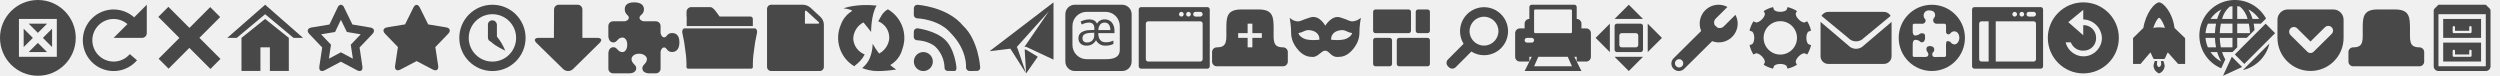
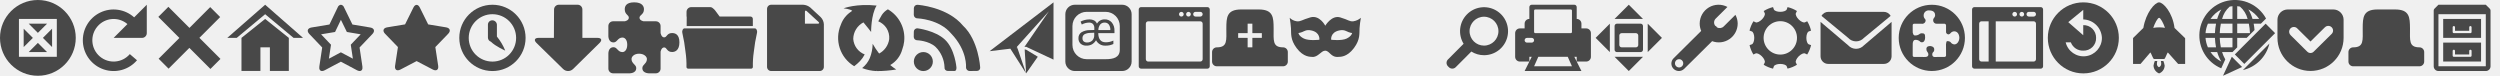
<svg xmlns="http://www.w3.org/2000/svg" width="1056" height="32" viewBox="0 0 1056 32" class="fieldtext">
  <style>

.fieldtext {
  fill: -moz-fieldtext;
  /* The fill-opacity needs to be sufficient for high-contrast settings, and
     pathological Gtk themes where -moz-fieldtext provides low contrast by
     default. */
  fill-opacity: .7;
}


.highlighttext {
  fill: highlighttext;
  fill-opacity: 1;
}

.black {
  fill: black;
  fill-opacity: .6;
}

.white {
  fill: white;
  fill-opacity: .7;
}

</style>
  <path id="containers" d="M1050,30h-20a2,2,0,0,1-2-2V4.414a1.03,1.03,0,0,1,.29-0.707L1030,2h20l1.71,1.707a1.03,1.03,0,0,1,.29.707V28A2,2,0,0,1,1050,30Zm0-24h-20V28h20V6Zm-2,10h-16V8h16v8Zm-4-4.5a0.5,0.5,0,0,0-1,0V13h-6V11.5a0.5,0.5,0,0,0-1,0v2a0.5,0.5,0,0,0,.5.5h7a0.5,0.5,0,0,0,.5-0.5v-2Zm4,14.5h-16V18h16v8Zm-4-4.5a0.5,0.5,0,0,0-1,0V23h-6V21.5a0.5,0.5,0,0,0-1,0v2a0.5,0.5,0,0,0,.5.5h7a0.5,0.5,0,0,0,.5-0.5v-2Z" />
  <path id="tabs" d="M1021.98,28h-28a2,2,0,0,1-2-2V22a2,2,0,0,1,2-2H994c4.591,0,4-3,4.009-8,0.009-4.686.166-8,6.261-8h7.41c6.13,0,6.27,3.314,6.3,8,0.02,5-.59,8,4.02,8h-0.02a2,2,0,0,1,2,2v4A2,2,0,0,1,1021.98,28Z" />
  <path id="pocket" d="M975.969,29.969A13.969,13.969,0,0,1,962,16V8.333A4.333,4.333,0,0,1,966.333,4H985.6a4.333,4.333,0,0,1,4.333,4.333V16A13.969,13.969,0,0,1,975.969,29.969Zm7.507-19.035a2.009,2.009,0,0,0-1.424.59l-0.007-.007-6.095,6.015-5.479-5.422a2,2,0,1,0-2.917,2.727l-0.01.01,5.555,5.5h0l1.518,1.5a1.9,1.9,0,0,0,2.661,0l7.558-7.459a1.979,1.979,0,0,0,.649-1.46A2,2,0,0,0,983.476,10.933Z" />
  <path id="webIDE" d="M951.947,10a24.679,24.679,0,0,1,.362,2.691L949,16h-4v4l-2,2h-4.393a14.261,14.261,0,0,0,1.358,3.076l-1.716,3.777A15,15,0,1,1,957.175,7.825L955,10h-3.053ZM938.292,26.023A17.1,17.1,0,0,1,936.54,22h-2.819A12.445,12.445,0,0,0,938.292,26.023ZM932.616,20h3.437a25.331,25.331,0,0,1-.462-4h-3.978A12.38,12.38,0,0,0,932.616,20Zm0-10a12.38,12.38,0,0,0-1,4h3.978a25.331,25.331,0,0,1,.462-4h-3.437Zm1.105-2h2.819a17.093,17.093,0,0,1,1.752-4.023A12.444,12.444,0,0,0,933.721,8ZM943,2.613c-0.393.031-.777,0.093-1.158,0.16A10.229,10.229,0,0,0,938.607,8H943V2.613ZM943,10h-4.914a24.566,24.566,0,0,0-.467,4H943V10Zm0,6h-5.381a24.566,24.566,0,0,0,.467,4H943V16Zm2-2h5.381a24.566,24.566,0,0,0-.467-4H945v4Zm1.158-11.227c-0.381-.067-0.765-0.128-1.158-0.16V8h4.393A10.229,10.229,0,0,0,946.158,2.773Zm3.55,1.2A17.093,17.093,0,0,1,951.46,8h2.819A12.444,12.444,0,0,0,949.708,3.977ZM947.068,28.3L939,32l3.726-8.047ZM944,23l13-13,4,4L948,27Zm3.4,6.6,11.2-11.2A15,15,0,0,1,947.4,29.6Z" />
  <path id="app" d="M920.044,27.006l-4.354-4.863c-0.39.4-1.028,2.507-1.49,2.769h-4.4c-0.459-.262-1.094-2.375-1.484-2.769l-4.153,4.863H901V16.067l4.353-4.271C906.443,5.26,910.259,1,912,1s5.7,4.26,6.515,10.8L923,16.135V27.006h-2.956Zm-8.036-19.48c-0.61,0-1.819,2.268-2.484,4.251a14.406,14.406,0,0,1,2.535-.224,14.627,14.627,0,0,1,2.423.2C913.818,9.782,912.613,7.526,912.008,7.526Zm-0.762,18.23a4.106,4.106,0,0,0-.165,1.17,1.493,1.493,0,0,0,.858,1.466,1.535,1.535,0,0,0,.957-1.466,4.071,4.071,0,0,0-.165-1.17h1.079a9.949,9.949,0,0,1,.544,1.973A3.6,3.6,0,0,1,912,31.014a3.686,3.686,0,0,1-2.352-3.337,9.384,9.384,0,0,1,.544-1.921h1.051Z" />
  <path id="forget" d="M880,31a15,15,0,1,1,15-15A15,15,0,0,1,880,31ZM879.963,8.208V4.159l-6.328,5.2,6.328,5.524v-4.27A5.279,5.279,0,0,1,885.391,16,5.233,5.233,0,0,1,880,21.391a5.406,5.406,0,0,1-5.28-3.516h-2.189A7.773,7.773,0,0,0,887.852,16,8.115,8.115,0,0,0,879.963,8.208Z" />
  <path id="sidebars" d="M862,29H834a1,1,0,0,1-1-1V4a1,1,0,0,1,1-1h28a1,1,0,0,1,1,1V28A1,1,0,0,1,862,29ZM840,9h-3a1,1,0,0,0-1,1V25a1,1,0,0,0,1,1h3V9Zm3,17h16a1,1,0,0,0,1-1V10a1,1,0,0,0-1-1H843V26Zm8-20.986a0.991,0.991,0,1,0,1,.99A0.995,0.995,0,0,0,851,5.015Zm3,0a0.991,0.991,0,1,0,1,.99A0.995,0.995,0,0,0,854,5.015ZM859,5h-2a1,1,0,0,0,0,2h2A1,1,0,0,0,859,5Z" />
  <path id="addon-generic" d="M815.988,2.013a13.987,13.987,0,1,1-13.975,14A14,14,0,0,1,815.988,2.013ZM814.923,4.4a2.112,2.112,0,0,0-2.371,2,2.064,2.064,0,0,0,.547,1.585,0.884,0.884,0,0,1,.285.717,1.458,1.458,0,0,1-1.706,1.329h-3.2a0.581,0.581,0,0,0-.552.584c-0.011.061,0,2.462,0,2.462a2.445,2.445,0,0,0,.289,1.489,0.8,0.8,0,0,0,.841.411,2.8,2.8,0,0,0,1.6-.487,1.632,1.632,0,0,1,1.221-.428c1.108,0,1.293.45,1.293,1.856,0,1.013-.469,1.931-1.262,1.931a1.054,1.054,0,0,1-.969-0.384,2.6,2.6,0,0,0-1.718-.63,0.99,0.99,0,0,0-1,.485c-0.339.544-.3,1.255-0.3,2.768,0,2.015,0,3.248,0,3.285a0.591,0.591,0,0,0,.552.668h3.2c1.072,0,2.874.361,2.874-1.05a1.611,1.611,0,0,0-.458-1.111,1.685,1.685,0,0,1-.377-1.149c0-.285-0.068-1.283,1.668-1.283,0.071,0,1.634.148,1.634,1.346a1.388,1.388,0,0,1-.245,1.04A1.4,1.4,0,0,0,816.185,23c0,1.5,1.683,1.039,2.213,1.039,1.884,0,2.763.017,3.031,0a0.628,0.628,0,0,0,.585-0.634C822,22.875,822,22.735,822,19.861a6.582,6.582,0,0,1,.172-2.259,0.642,0.642,0,0,1,.657-0.231,1.869,1.869,0,0,1,1.047.384,2.142,2.142,0,0,0,1.625,1.006c1.386,0,2.125-1.622,2.125-2.779,0-1.232-.628-2.754-2.158-2.754a2.029,2.029,0,0,0-1.516.723,1.384,1.384,0,0,1-.876.584,1.131,1.131,0,0,1-1.067-.877V10.738a0.734,0.734,0,0,0-.56-0.709c-0.012,0-1.881,0-3.34,0a1.407,1.407,0,0,1-1.541-1.389,1.292,1.292,0,0,1,.279-0.984,1.8,1.8,0,0,0,.548-1.283C817.392,5.666,817.042,4.4,814.923,4.4Z" />
  <path id="mail" d="M787.333,16a4.507,4.507,0,0,1-6.666,0L769.39,6.7A3.349,3.349,0,0,1,772.333,5h23.334a3.348,3.348,0,0,1,2.943,1.7Zm-6.666,3.143a4.507,4.507,0,0,0,6.666,0L799,9.243V23.857A3.242,3.242,0,0,1,795.667,27H772.333A3.243,3.243,0,0,1,769,23.857V9.243Z" />
  <path id="settings" d="M763.005,16c0,1.307.425,2.516,1.03,2.728L765,19.068a13.308,13.308,0,0,1-1.644,3.956l-0.921-.443c-0.578-.278-1.733.276-2.657,1.2s-1.478,2.079-1.2,2.657l0.444,0.923a13.357,13.357,0,0,1-3.964,1.622l-0.333-.949c-0.212-.6-1.421-1.03-2.728-1.03s-2.516.425-2.728,1.03l-0.34.969a13.322,13.322,0,0,1-3.956-1.644l0.443-.921c0.278-.578-0.276-1.733-1.2-2.657s-2.08-1.478-2.658-1.2l-0.923.444a13.366,13.366,0,0,1-1.622-3.964l0.949-.333C740.57,18.516,741,17.308,741,16s-0.425-2.516-1.03-2.728l-0.971-.341a13.255,13.255,0,0,1,1.667-3.946l0.9,0.433c0.578,0.278,1.733-.276,2.658-1.2s1.478-2.08,1.2-2.657l-0.433-.9A13.261,13.261,0,0,1,748.932,3l0.34,0.969C749.484,4.57,750.693,5,752,5s2.516-.425,2.728-1.03L755.068,3a13.321,13.321,0,0,1,3.956,1.644l-0.443.921c-0.277.577,0.276,1.733,1.2,2.657s2.079,1.478,2.657,1.2l0.923-.444a13.337,13.337,0,0,1,1.622,3.964l-0.949.333C763.43,13.485,763.005,14.693,763.005,16ZM752,8.946A7.054,7.054,0,1,0,759.054,16,7.054,7.054,0,0,0,752,8.946Z" />
  <path id="developer" d="M724.986,11.177a2.978,2.978,0,0,1,.246.367,2.361,2.361,0,0,0,2.835-.346l4.975-4.932A7.808,7.808,0,0,1,734,9.952a7.969,7.969,0,0,1-10.791,7.435L711.4,29.075a3.192,3.192,0,0,1-4.486,0,3.125,3.125,0,0,1,0-4.447l11.675-11.563a7.863,7.863,0,0,1-.64-3.113,7.974,7.974,0,0,1,11.725-7.014l-4.972,4.929a2.307,2.307,0,0,0-.246,2.964A3.066,3.066,0,0,1,724.986,11.177ZM709.25,25A1.747,1.747,0,1,0,711,26.748,1.746,1.746,0,0,0,709.25,25Z" />
  <path id="fullscreen" d="M696,22V10l6,6Zm-14,2h12l-6,6Zm11-2H683a1,1,0,0,1-1-1V11a1,1,0,0,1,1-1h10a1,1,0,0,1,1,1V21A1,1,0,0,1,693,22Zm-1-7a1,1,0,0,0-1-1h-6a1,1,0,0,0-1,1v4a1,1,0,0,0,1,1h6a1,1,0,0,0,1-1V15ZM688,2l6,6H681.982Zm-8,8V22l-6-6Z" />
  <path id="print" d="M670,26h-4V24h-1l3,6H644l2-4h-4a2,2,0,0,1-2-2V14a2,2,0,0,1,2-2h2V10a2,2,0,0,1,2-2V3a1,1,0,0,1,1-1h18a1,1,0,0,1,1,1V8a2,2,0,0,1,2,2v2h2a2,2,0,0,1,2,2V24A2,2,0,0,1,670,26Zm-24,0,1-2h-1v2Zm1-10h-2a1,1,0,0,0,0,2h2A1,1,0,0,0,647,16ZM664,4.5a0.5,0.5,0,0,0-.5-0.5h-15a0.5,0.5,0,0,0-.5.5v9a0.5,0.5,0,0,0,.5.5h15a0.5,0.5,0,0,0,.5-0.5v-9ZM662.222,24H649.778L648,28h16Z" />
  <path id="search" d="M626.853,23.318a10.074,10.074,0,0,1-5.361-1.545l-6.611,6.619a2.028,2.028,0,0,1-2.87,0l-0.4-.4a2.033,2.033,0,0,1,0-2.873l6.618-6.627A10.137,10.137,0,1,1,626.853,23.318Zm0-16.254a6.1,6.1,0,1,0,6.088,6.1A6.092,6.092,0,0,0,626.853,7.064Z" />
-   <path id="tabGroups" d="M603,28H591a1,1,0,0,1-1-1V17a1,1,0,0,1,1-1h12a1,1,0,0,1,1,1V27A1,1,0,0,1,603,28Zm0-14h-4a1,1,0,0,1-1-1V5a1,1,0,0,1,1-1h4a1,1,0,0,1,1,1v8A1,1,0,0,1,603,14Zm-8,0H581a1,1,0,0,1-1-1V5a1,1,0,0,1,1-1h14a1,1,0,0,1,1,1v8A1,1,0,0,1,595,14Zm-14,2h6a1,1,0,0,1,1,1V27a1,1,0,0,1-1,1h-6a1,1,0,0,1-1-1V17A1,1,0,0,1,581,16Z" />
  <path id="privateBrowsing" d="M574.273,11.973c-0.122,2.136.37,4.688-2.4,8.367-2.953,3.926-5.886,3.626-6.44,3.685-3.322.354-3.76-2.62-5.7-2.62-1.7,0-3.083,2.955-5.578,2.62-0.552-.074-3.487.241-6.44-3.685-2.768-3.679-2.276-6.231-2.4-8.367a41.419,41.419,0,0,0-.553-4.451,5.372,5.372,0,0,0,3.056,1.484c1.722,0.119,2.044-.61,5.678-1.662,3.929-1.137,6.3,3.522,6.3,3.522s2.668-4.591,6.3-3.522,3.78,1.78,5.5,1.662a6.249,6.249,0,0,0,3.232-1.484A41.574,41.574,0,0,0,574.273,11.973Zm-20.315.895c-2.148-.479-3.049.339-3.969,0.688a7.615,7.615,0,0,1-1.534.4s0.123,1.246,2.276,2.314,6.569,0.517,6.569.517S557.769,13.718,553.958,12.868ZM569.6,13.557c-0.92-.349-1.821-1.167-3.969-0.688-3.811.85-3.342,3.918-3.342,3.918s4.416,0.551,6.569-.517,2.276-2.314,2.276-2.314A7.615,7.615,0,0,1,569.6,13.557Z" />
  <path id="new-tab" d="M541.977,28h-28a2,2,0,0,1-2-2V22a2,2,0,0,1,2-2H514c4.591,0,4-3,4.009-8,0.009-4.686.166-8,6.26-8h7.415c6.126,0,6.271,3.314,6.293,8,0.023,5-.592,8,4.023,8h-0.023a2,2,0,0,1,2,2v4A2,2,0,0,1,541.977,28ZM533,14h-4V10h-2v4h-4v2h4v4h2V16h4V14Z" />
  <path id="new-window" d="M510,29H482a1,1,0,0,1-1-1V4a1,1,0,0,1,1-1h28a1,1,0,0,1,1,1V28A1,1,0,0,1,510,29ZM499,5.015a0.991,0.991,0,1,0,1,.99A0.995,0.995,0,0,0,499,5.015Zm3,0a0.991,0.991,0,1,0,1,.99A0.995,0.995,0,0,0,502,5.015ZM507,5h-2a1,1,0,0,0,0,2h2A1,1,0,0,0,507,5Zm1,5a1,1,0,0,0-1-1H485a1,1,0,0,0-1,1V25a1,1,0,0,0,1,1h22a1,1,0,0,0,1-1V10Z" />
  <path id="encoding" d="M474,30H454a4,4,0,0,1-4-4V6a4,4,0,0,1,4-4h20a4,4,0,0,1,4,4V26A4,4,0,0,1,474,30Zm-1-19a6,6,0,0,0-6-6h-8a6,6,0,0,0-6,6v8a6,6,0,0,0,6,6h8c3.314,0,6-.686,6-4V11Zm-5.953,6.863a7.6,7.6,0,0,0,1.655-.171,7.822,7.822,0,0,0,1.587-.552v1.445a8.416,8.416,0,0,1-1.567.532,8.014,8.014,0,0,1-1.714.161A4.231,4.231,0,0,1,462.964,17a4.931,4.931,0,0,1-1.753,1.758,4.724,4.724,0,0,1-2.271.518,3.547,3.547,0,0,1-2.5-.83,3,3,0,0,1-.9-2.325,2.846,2.846,0,0,1,1.211-2.447,6.7,6.7,0,0,1,3.692-.952l1.8-.059V12a2.632,2.632,0,0,0-.566-1.86,2.271,2.271,0,0,0-1.729-.6,6.575,6.575,0,0,0-3,.82l-0.508-1.24a7.934,7.934,0,0,1,3.623-.918,4.438,4.438,0,0,1,2.076.425,2.656,2.656,0,0,1,1.206,1.353A3.647,3.647,0,0,1,464.7,8.653a3.833,3.833,0,0,1,1.909-.469,3.787,3.787,0,0,1,3.008,1.3,5.1,5.1,0,0,1,1.133,3.472V14H463.9Q463.98,17.863,467.047,17.863ZM462.2,13.819l-1.543.068a5.31,5.31,0,0,0-2.617.611,1.837,1.837,0,0,0-.8,1.646,1.673,1.673,0,0,0,.522,1.363,2.092,2.092,0,0,0,1.382.435,3.013,3.013,0,0,0,2.237-.825,3.16,3.16,0,0,0,.82-2.329V13.819Zm6.808-1.114a3.81,3.81,0,0,0-.625-2.344,2.124,2.124,0,0,0-1.8-.82,2.3,2.3,0,0,0-1.861.811,4.028,4.028,0,0,0-.786,2.354h5.069Z" />
  <path id="share" d="M433.425,19.753l-0.658.08,0-.08L443.07,4.742l-13.5,15.01,0.154,0.45-0.494.06,0.547,0.094,3.651,10.653L426.77,20.562l-8.777,1.067L445,1V25.188Zm0,1.231,4.938,2.986-4.938,7.04-0.6-10.129Z" />
  <path id="feed" d="M412.68,29.958l-3.1.031a1.516,1.516,0,0,1-1.538-1.516s0.687-7.114-6.308-14.356c-5.1-6.065-14.151-6.358-14.151-6.358a1.517,1.517,0,0,1-1.6-1.451l0.031-2.833a1.463,1.463,0,0,1,1.538-1.451s12.628,0.807,19.264,8.856c6.554,6.143,7.213,17.593,7.213,17.593A1.337,1.337,0,0,1,412.68,29.958Zm-25.159-18s7.416,0.88,11.585,4.753c4.264,3.961,4.9,11.794,4.9,11.794,0,0.832-.112,1.474-0.952,1.474l-2.852-.031a1.321,1.321,0,0,1-1.235-1.537,12.715,12.715,0,0,0-3.786-8.6c-2.877-2.641-7.694-2.8-7.694-2.8a1.437,1.437,0,0,1-1.521-1.412L386,13.371A1.436,1.436,0,0,1,387.521,11.96Zm2.488,10.03a4.012,4.012,0,1,1-4,4.012A4,4,0,0,1,390.009,21.989Z" />
  <path id="sync" d="M381.914,17.518a13.937,13.937,0,0,1-.8,3.367,10.892,10.892,0,0,1-5.084,6.587,23.381,23.381,0,0,0,2.531,1.884,51.867,51.867,0,0,1-8.176.671c-0.073.012-.145-0.233-0.218-0.221l-0.009.219a19.383,19.383,0,0,1-5.989-1.271,10.818,10.818,0,0,0,3.225-4.19,16.7,16.7,0,0,0,1.216-6.063,36.351,36.351,0,0,0,2.73,4.119,8.152,8.152,0,0,0,4.263-6.1,7.53,7.53,0,0,0-1.165-4.689,7.645,7.645,0,0,0-3.463-2.839c0.461-.872,1-1.847,1.513-2.674a7.385,7.385,0,0,1,2.559-2.383A13.959,13.959,0,0,1,381.914,17.518ZM367.96,13.509s-2.271-2.971-3.244-4.054a8.006,8.006,0,0,0-4.306,7.011,7.6,7.6,0,0,0,4.837,6.526,11.93,11.93,0,0,1-1.982,2.818,21.3,21.3,0,0,1-2.45,2.158,13.955,13.955,0,0,1-5.641-17.528,10.883,10.883,0,0,1,4.232-5.453c0.189-.147.382-0.287,0.577-0.424-0.8-.739-3.667-1.049-3.667-1.049s5.431-2.093,13.959-1.16C367.87,6.295,367.96,13.509,367.96,13.509Z" />
  <path id="save" d="M346.25,30h-20.5A1.755,1.755,0,0,1,324,28.25V3.75A1.755,1.755,0,0,1,325.75,2h13.5a5.164,5.164,0,0,1,3.033,1.19L346.717,7.3A4.6,4.6,0,0,1,348,10.241V28.25A1.755,1.755,0,0,1,346.25,30ZM345.774,9.293l-5-4.586C340.347,4.318,340,4.45,340,5v5h5.455C346.055,10,346.2,9.682,345.774,9.293Z" />
  <path id="open" d="M319.749,13.924a67.491,67.491,0,0,0-1.34,7.977,37.552,37.552,0,0,0-.4,6.4,0.708,0.708,0,0,1-.714.7H290.679a0.709,0.709,0,0,1-.715-0.7,37.552,37.552,0,0,0-.4-6.4,67.491,67.491,0,0,0-1.34-7.977C287.973,12.779,288.606,12,289,12h29.974C319.368,12,320,12.779,319.749,13.924Zm-29.682-6.9h-0.076V5.019a1.987,1.987,0,0,1,1.968-2.006h8.105c1.087,0,2.276,1.755,2.276,1.755l1.635,2.222,13-.009a1.012,1.012,0,0,1,1.025,1V11H290.048Z" />
  <path id="addOns" d="M277.051,30.97a1.987,1.987,0,0,0,1.977-2V21.86s0.3-1.829,1.515-1.829,1.088,1.934,3.356,1.934c1.133,0,3.085-.581,3.085-4.082s-1.952-3.924-3.085-3.924c-2.268,0-2.138,1.828-3.356,1.828s-1.515-1.881-1.515-1.881V10.994a1.988,1.988,0,0,0-1.977-2h-5.2s-1.725-.3-1.725-1.515,1.882-1.3,1.882-3.565c0-1.131-.632-2.926-4.135-2.926s-3.977,1.8-3.977,2.926c0,2.268,1.724,2.349,1.724,3.565S263.9,8.993,263.9,8.993h-4.951a1.989,1.989,0,0,0-1.976,2l0,3.906s-0.211,3.015,2.213,3.015c1.528,0,1.732-2.057,3.742-2.057,1,0,2.019.941,2.019,3.02S263.932,22,262.932,22c-2.01,0-2.214-2.055-3.742-2.055-2.424,0-2.213,2.909-2.213,2.909l0,6.115a1.988,1.988,0,0,0,1.976,2h6.638s3.154,0.212,3.154-2.214c0-1.528-1.991-1.824-1.991-3.835,0-1,1.109-2.238,3.19-2.238s3.314,1.238,3.314,2.238c0,2.012-1.928,2.307-1.928,3.835,0,2.425,3.154,2.214,3.154,2.214h2.572Z" />
  <path id="downloads" d="M253.285,18.118L242.09,29.126a3.008,3.008,0,0,1-4.242,0L226.59,18.118c-1.166-1.166-.772-2.121.879-2.121h6.5l0.062-12a2.027,2.027,0,0,1,2.032-2H244a2,2,0,0,1,2,2V16h6.406C254.057,16,254.451,16.952,253.285,18.118Z" />
  <path id="history" d="M208.007,30.007a14,14,0,1,1,14-14A14,14,0,0,1,208.007,30.007Zm0-24.007a10.008,10.008,0,1,0,10,10.008A10,10,0,0,0,208.007,6ZM206.1,15.9V10.412a1.829,1.829,0,0,1,1.829-1.829,1.951,1.951,0,0,1,1.965,1.829v5.032a22.977,22.977,0,0,1,3.52,5.939s-4.106-1.8-6.059-3.773A1.811,1.811,0,0,1,206.1,15.9Z" />
  <path id="bookmark-filled" d="M188.4,11.546l-2.241-.371-5.3-.872-1.354-2.728v0l-1.09-2.192-1.088-2.2c-0.743-1.5-1.96-1.5-2.7,0l-1.089,2.2-1.088,2.192v0L171.1,10.3l-5.295.872-2.242.371c-1.677.275-2.093,1.49-.928,2.7l5.452,5.634-0.834,5.464L166.879,27.8c-0.253,1.643.766,2.348,2.264,1.576L171.2,28.3l2.051-1.071a0.007,0.007,0,0,0,.005,0l2.726-1.427,2.725,1.427a0.016,0.016,0,0,0,.007,0l2.048,1.071,2.06,1.082c1.5,0.772,2.514.068,2.266-1.576l-0.376-2.461-0.828-5.464,5.444-5.628C190.5,13.037,190.08,11.821,188.4,11.546Z" />
  <path id="Bookmark-hollow" d="M144,8.365l1.725,3.526,0.79,1.616,1.773,0.3,4.069,0.681-3.007,3.153-1.182,1.24,0.254,1.7,0.63,4.207-3.426-1.821-1.639-.871-1.639.871-3.423,1.819,0.632-4.2,0.255-1.7-1.184-1.241-3-3.15,4.111-.683,1.79-.3,0.787-1.636L144,8.365M143.984,2a1.671,1.671,0,0,0-1.351,1.139l-3.472,7.213-7.582,1.259c-1.675.279-2.091,1.509-.926,2.735l5.445,5.709-1.207,8.031c-0.183,1.207.3,1.914,1.151,1.914a2.448,2.448,0,0,0,1.111-.317l6.832-3.631,6.832,3.631a2.447,2.447,0,0,0,1.11.317c0.85,0,1.333-.707,1.152-1.914l-1.2-8.031,5.438-5.7c1.165-1.229.749-2.461-.926-2.74l-7.527-1.259-3.527-7.213A1.668,1.668,0,0,0,143.984,2h0Z" />
  <path id="home" d="M124,16L112,6,100,16H96L112,2l16,14h-4Zm-2,0v13.96h-8V20h-4v9.96h-8V16l10-8Z" />
  <path id="stop" d="M93.121,24.879l-4.243,4.243-8.9-8.9L71.206,29l-4.2-4.2,8.774-8.774-8.9-8.9,4.243-4.243,8.9,8.9L88.794,3l4.2,4.2L84.222,15.98Z" />
  <path id="reload" d="M62,14a2,2,0,0,1-2,2H48l5.833-5.833a8.993,8.993,0,1,0,1,12.686l3.035,2.6A13,13,0,1,1,56.669,7.331L62,2V14Z" />
  <path id="placeholder" fill-rule="evenodd" d="M16,0A16,16,0,1,1,0,16,16,16,0,0,1,16,0ZM8,24V8H24V24H8Zm14-2h0Zm-2.121,0L16,18.121,12.121,22h7.757Zm-6-6L10,12.121v7.757Zm-1.757-6L16,13.879,19.879,10H12.121Zm6,6L22,19.879V12.121Z" />
</svg>
